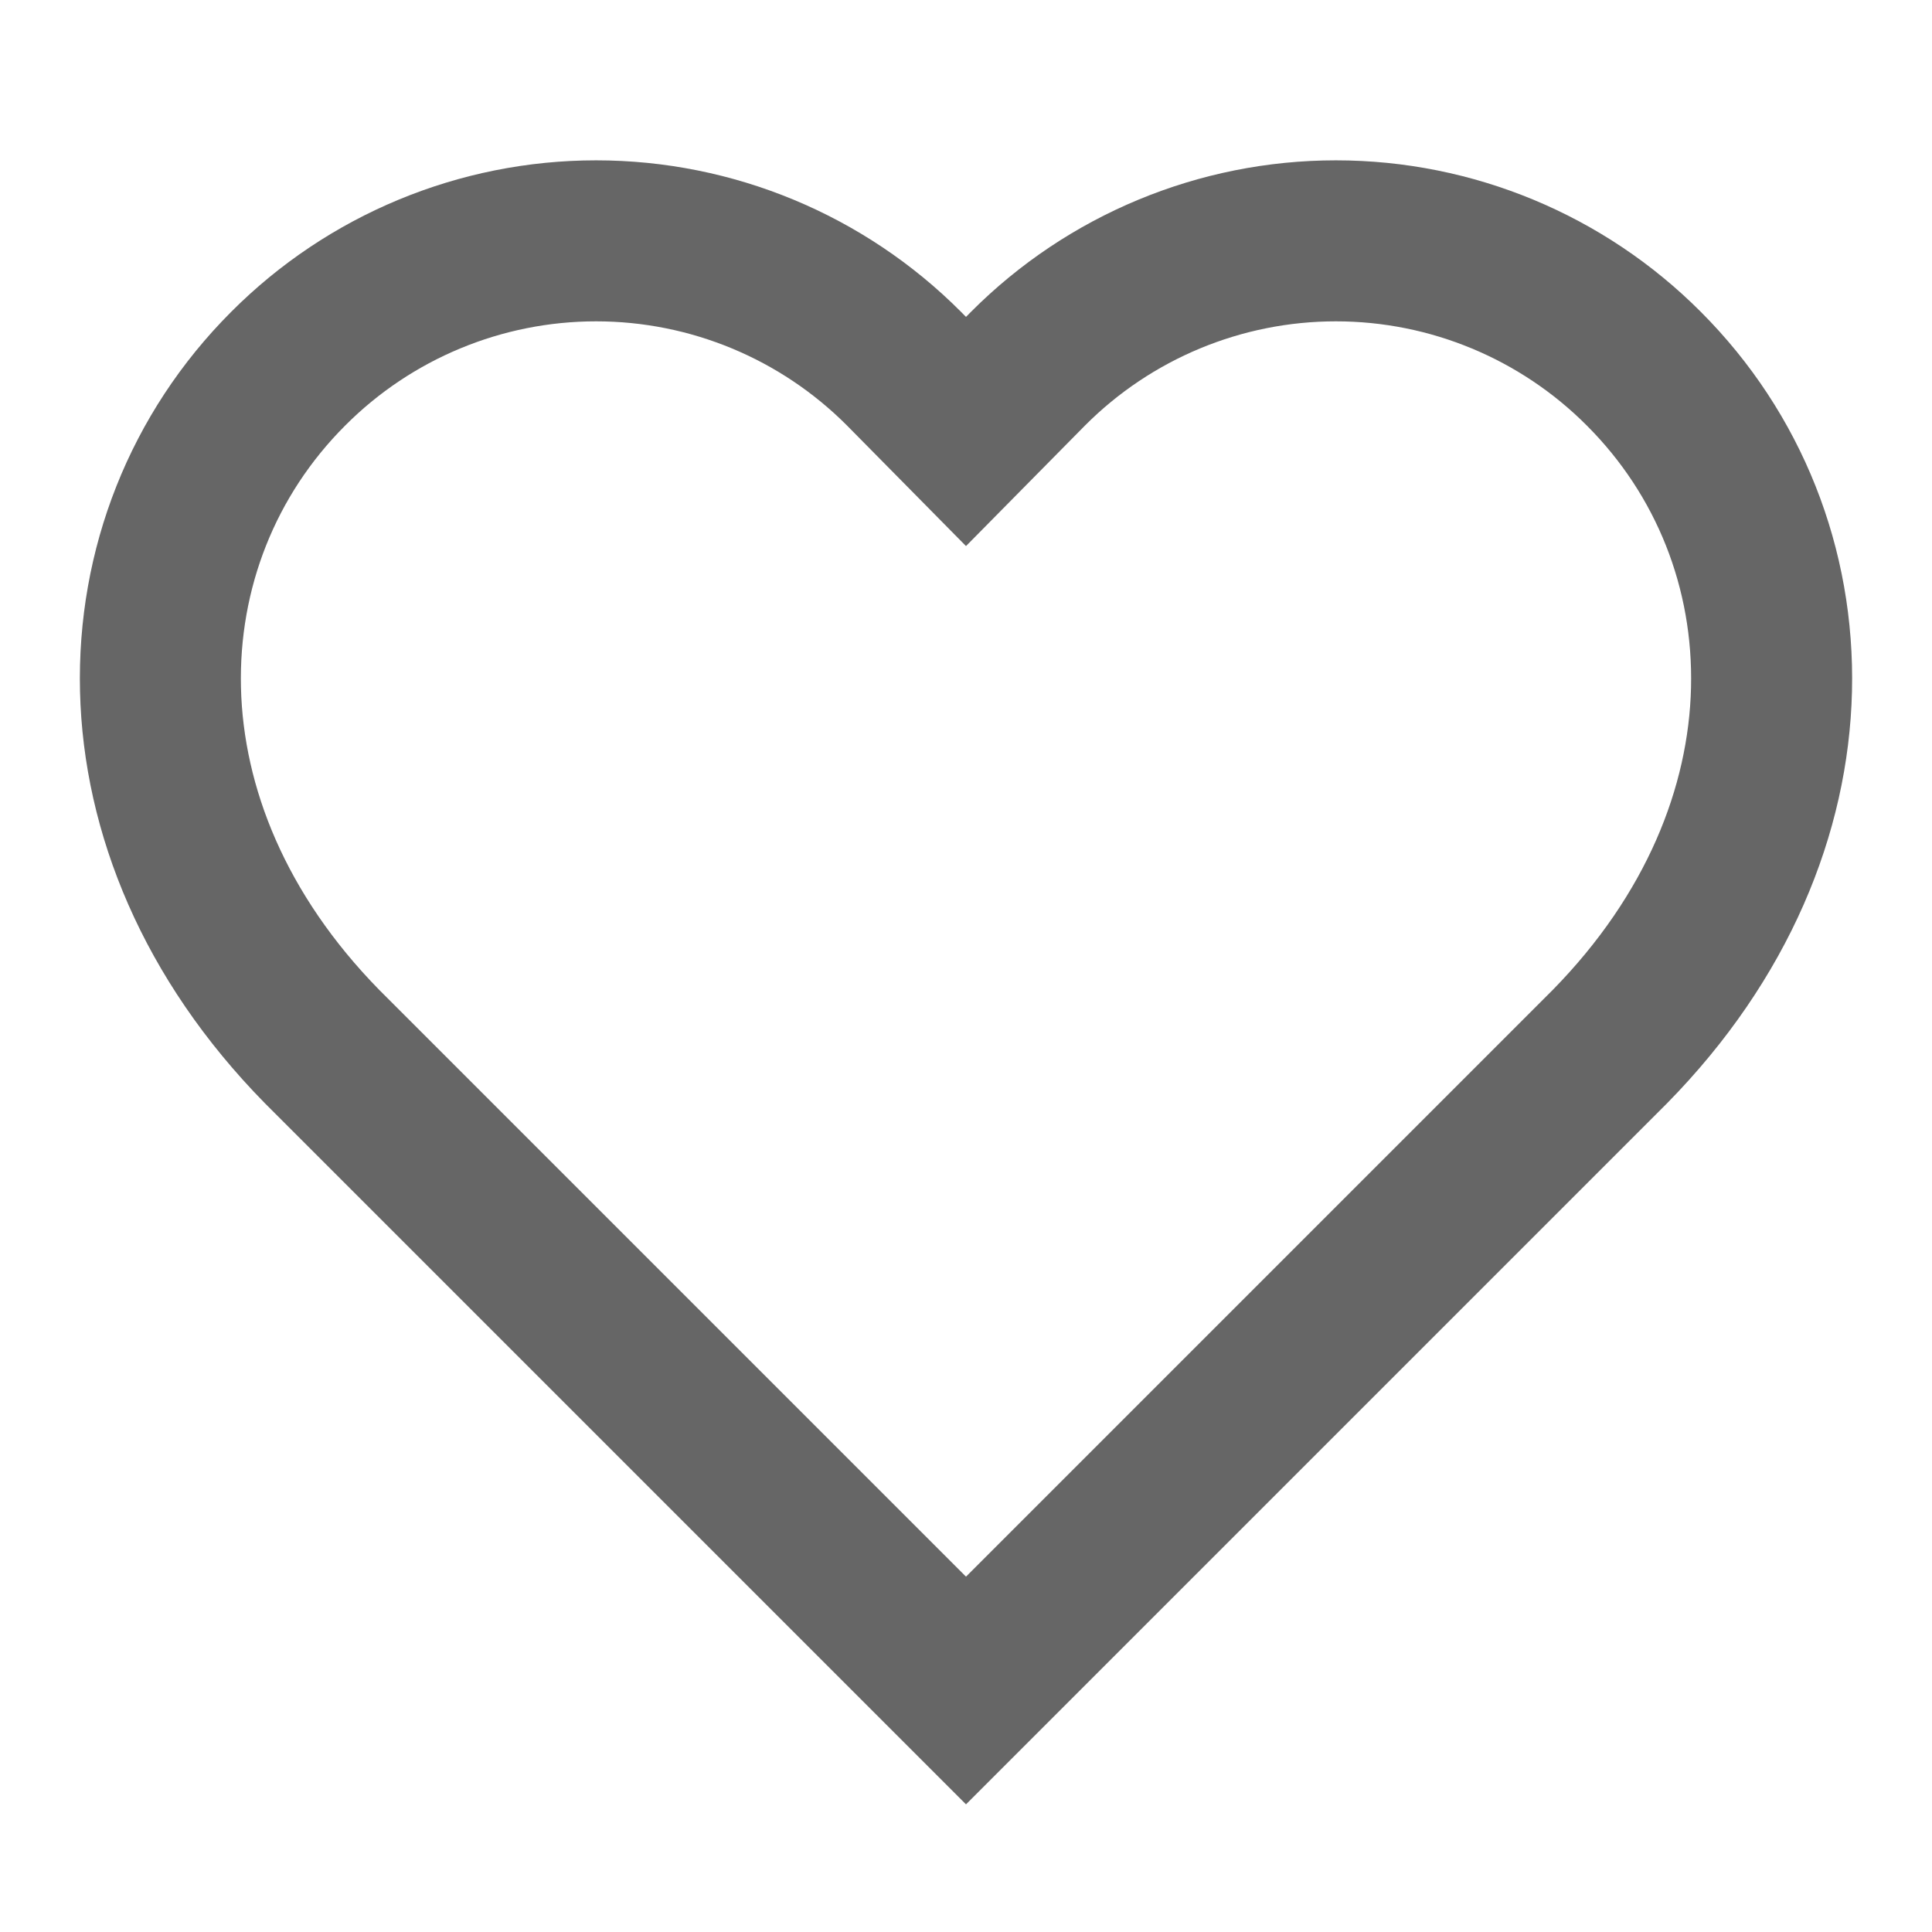
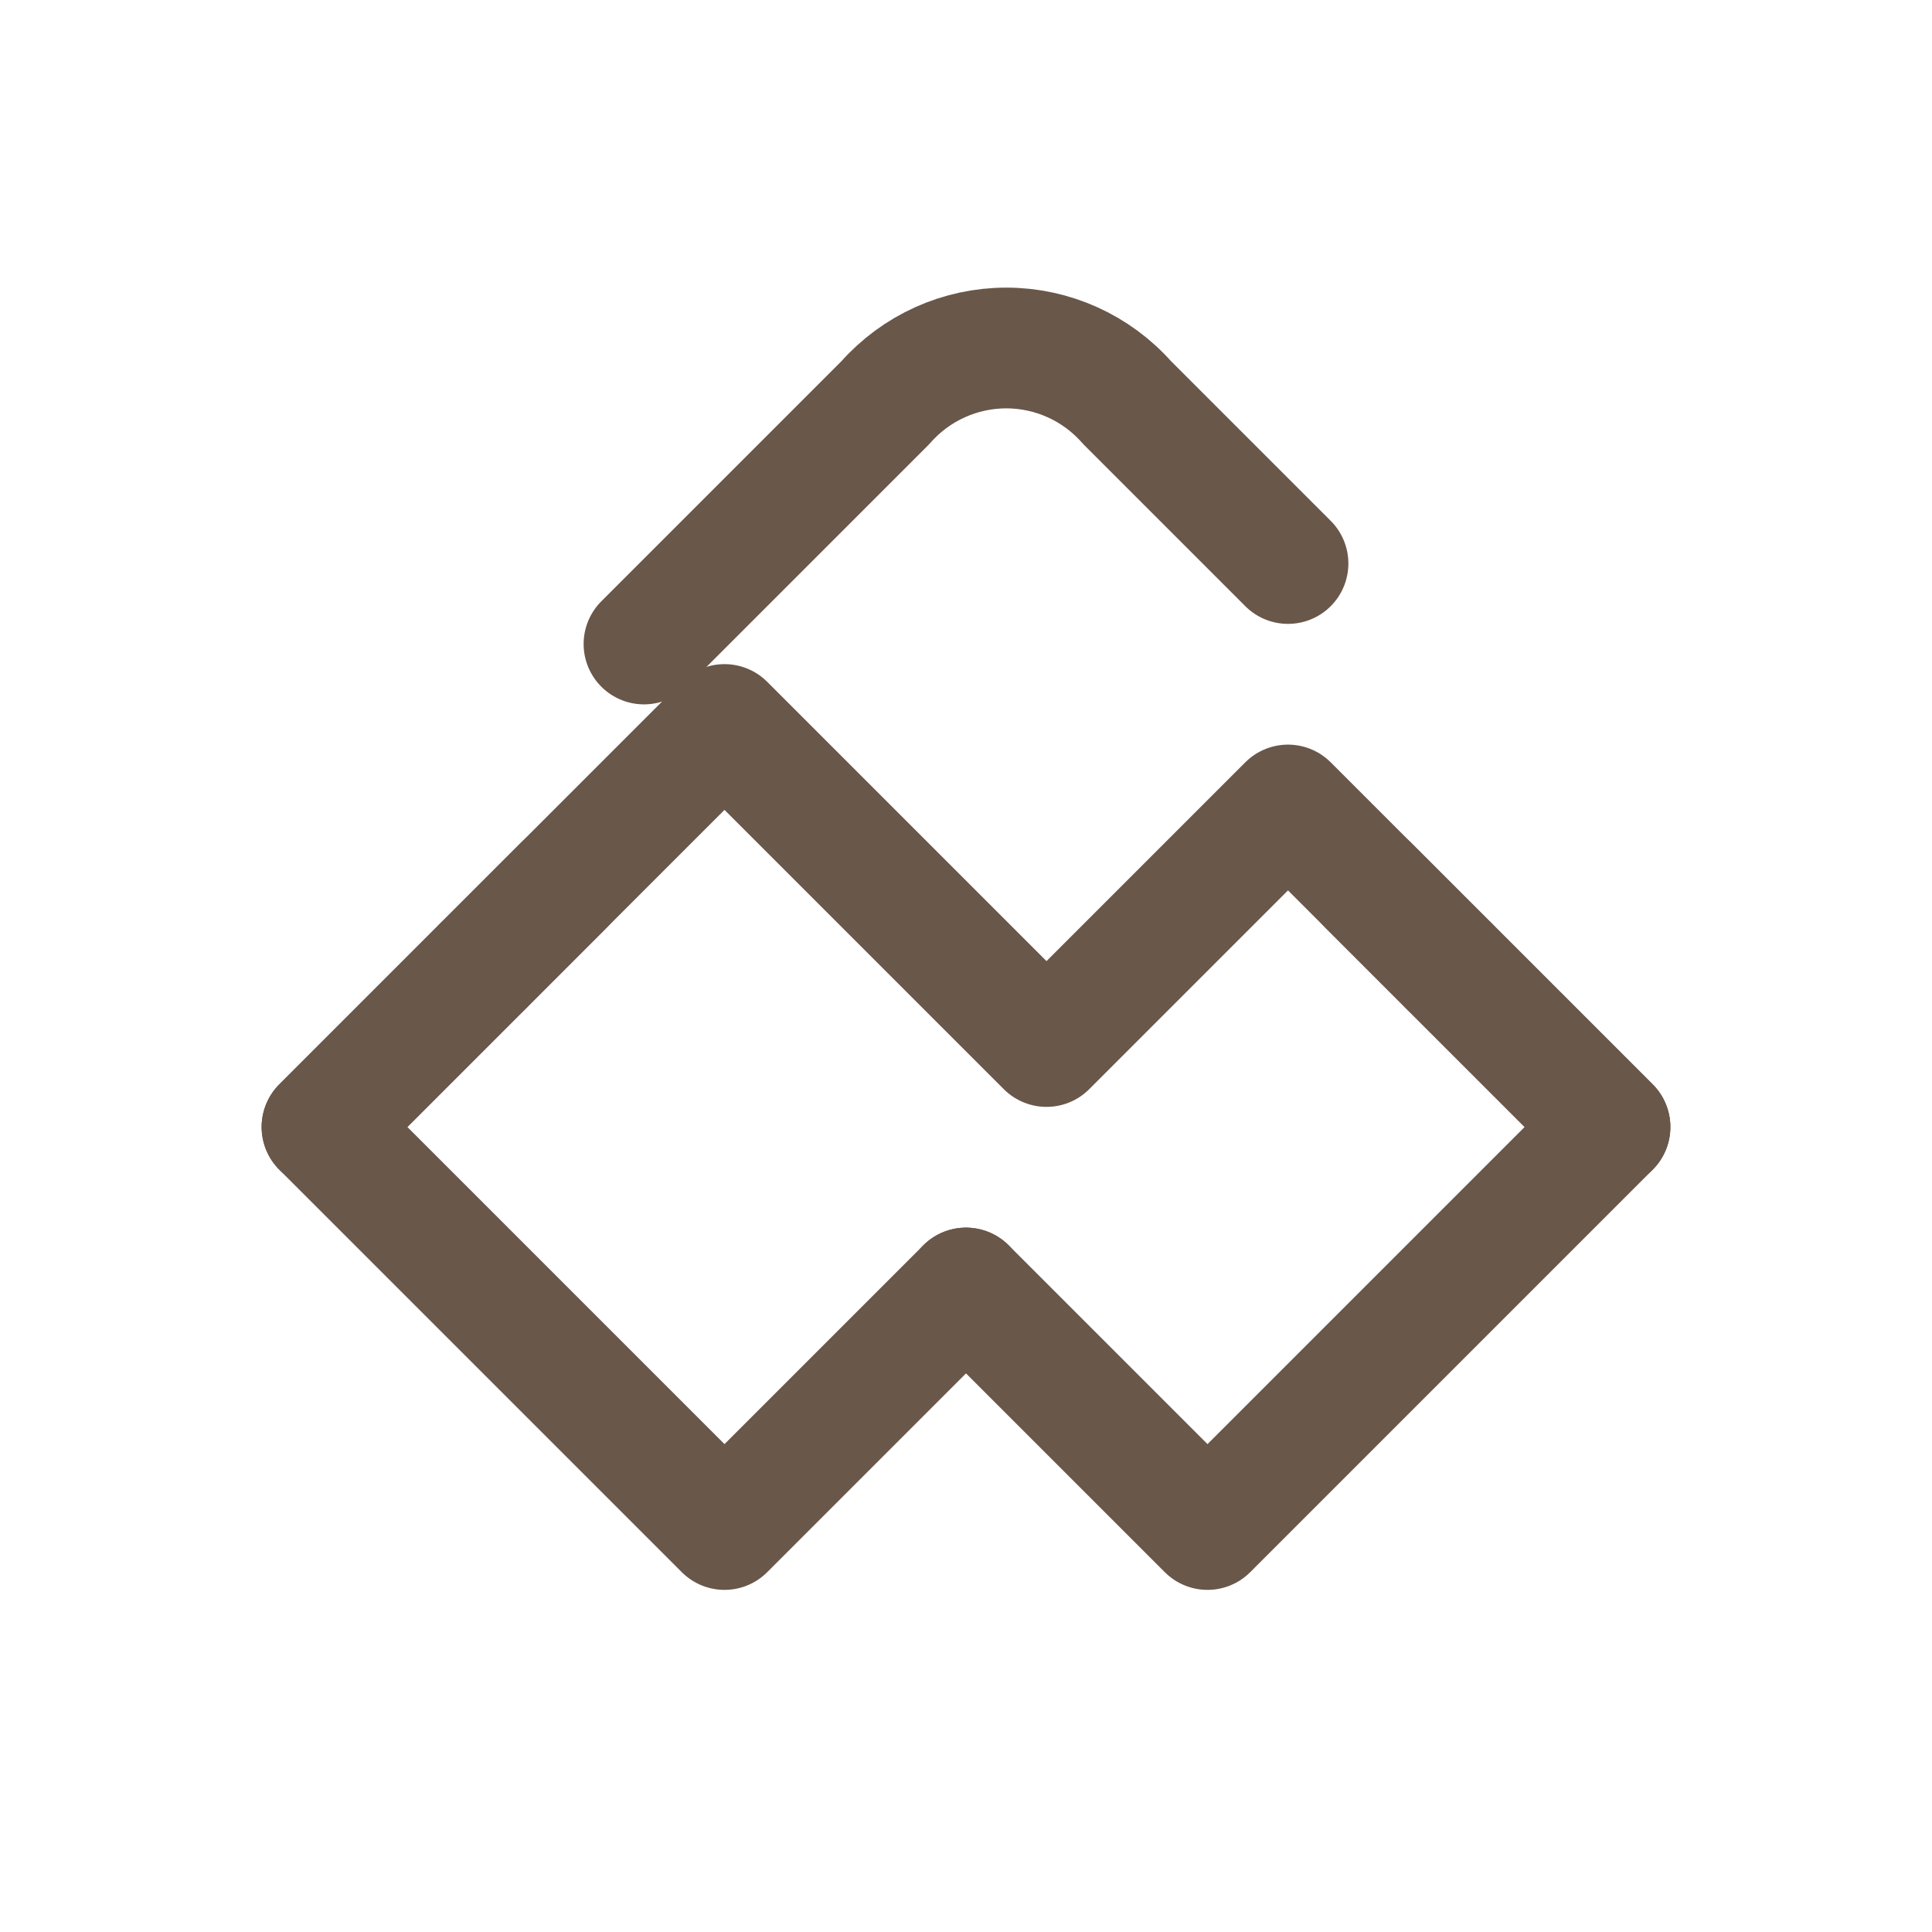
- <svg xmlns="http://www.w3.org/2000/svg" width="24" height="24" viewBox="0 0 24 24" fill="none" stroke="#666666" stroke-width="2">
-   <path d="M20.42 4.58a5.4 5.4 0 0 0-7.65 0l-.77.78-.77-.78a5.4 5.4 0 0 0-7.65 0C1.46 6.7 1.33 10.28 4 13l8 8 8-8c2.67-2.72 2.54-6.3.42-8.42z" />
+ <svg xmlns="http://www.w3.org/2000/svg" width="24" height="24" viewBox="0 0 24 24" fill="none" stroke="#69574A" stroke-width="1.5" stroke-linecap="round" stroke-linejoin="round">
+   <path d="m7 11-3 3 5 5 3-3" />
+   <path d="m17 11 3 3-5 5-3-3" />
+   <path d="m8 8 3-3a2 2 0 0 1 3 0l2 2" />
+   <path d="m6 12 3-3 4 4 3-3 2 2" />
+   <path d="m4 14 2-2M20 14l-2-2" />
</svg>
